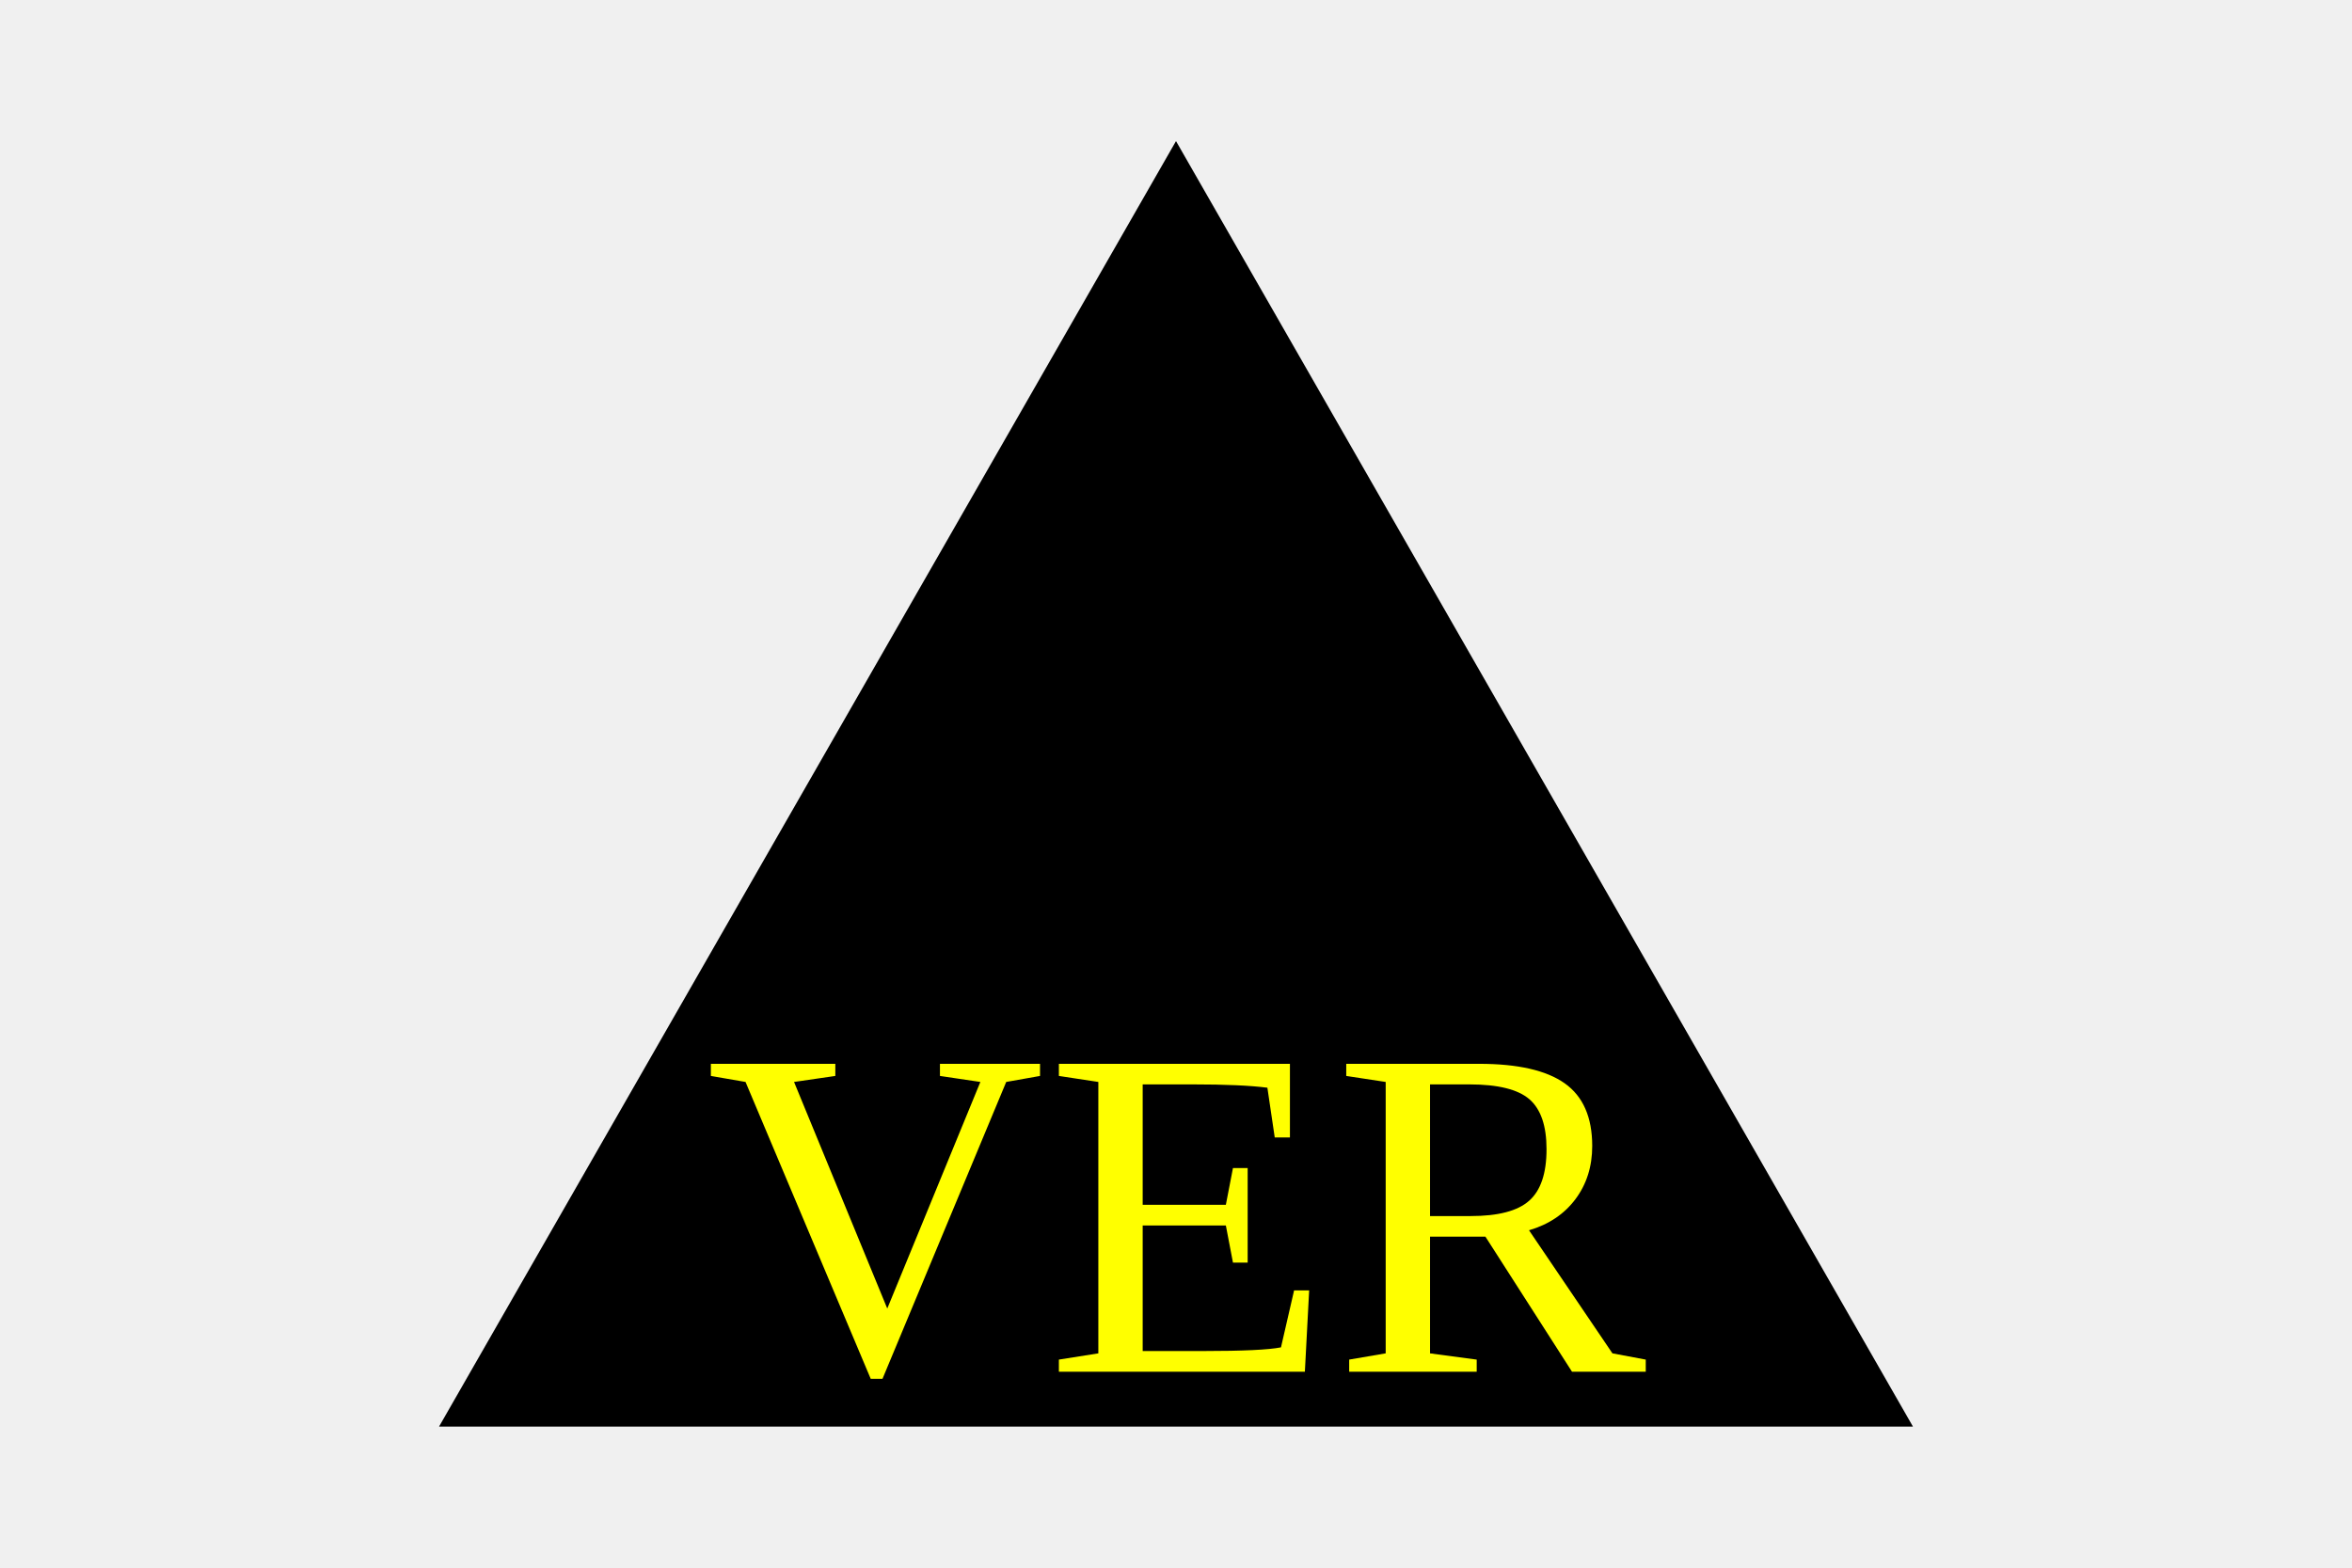
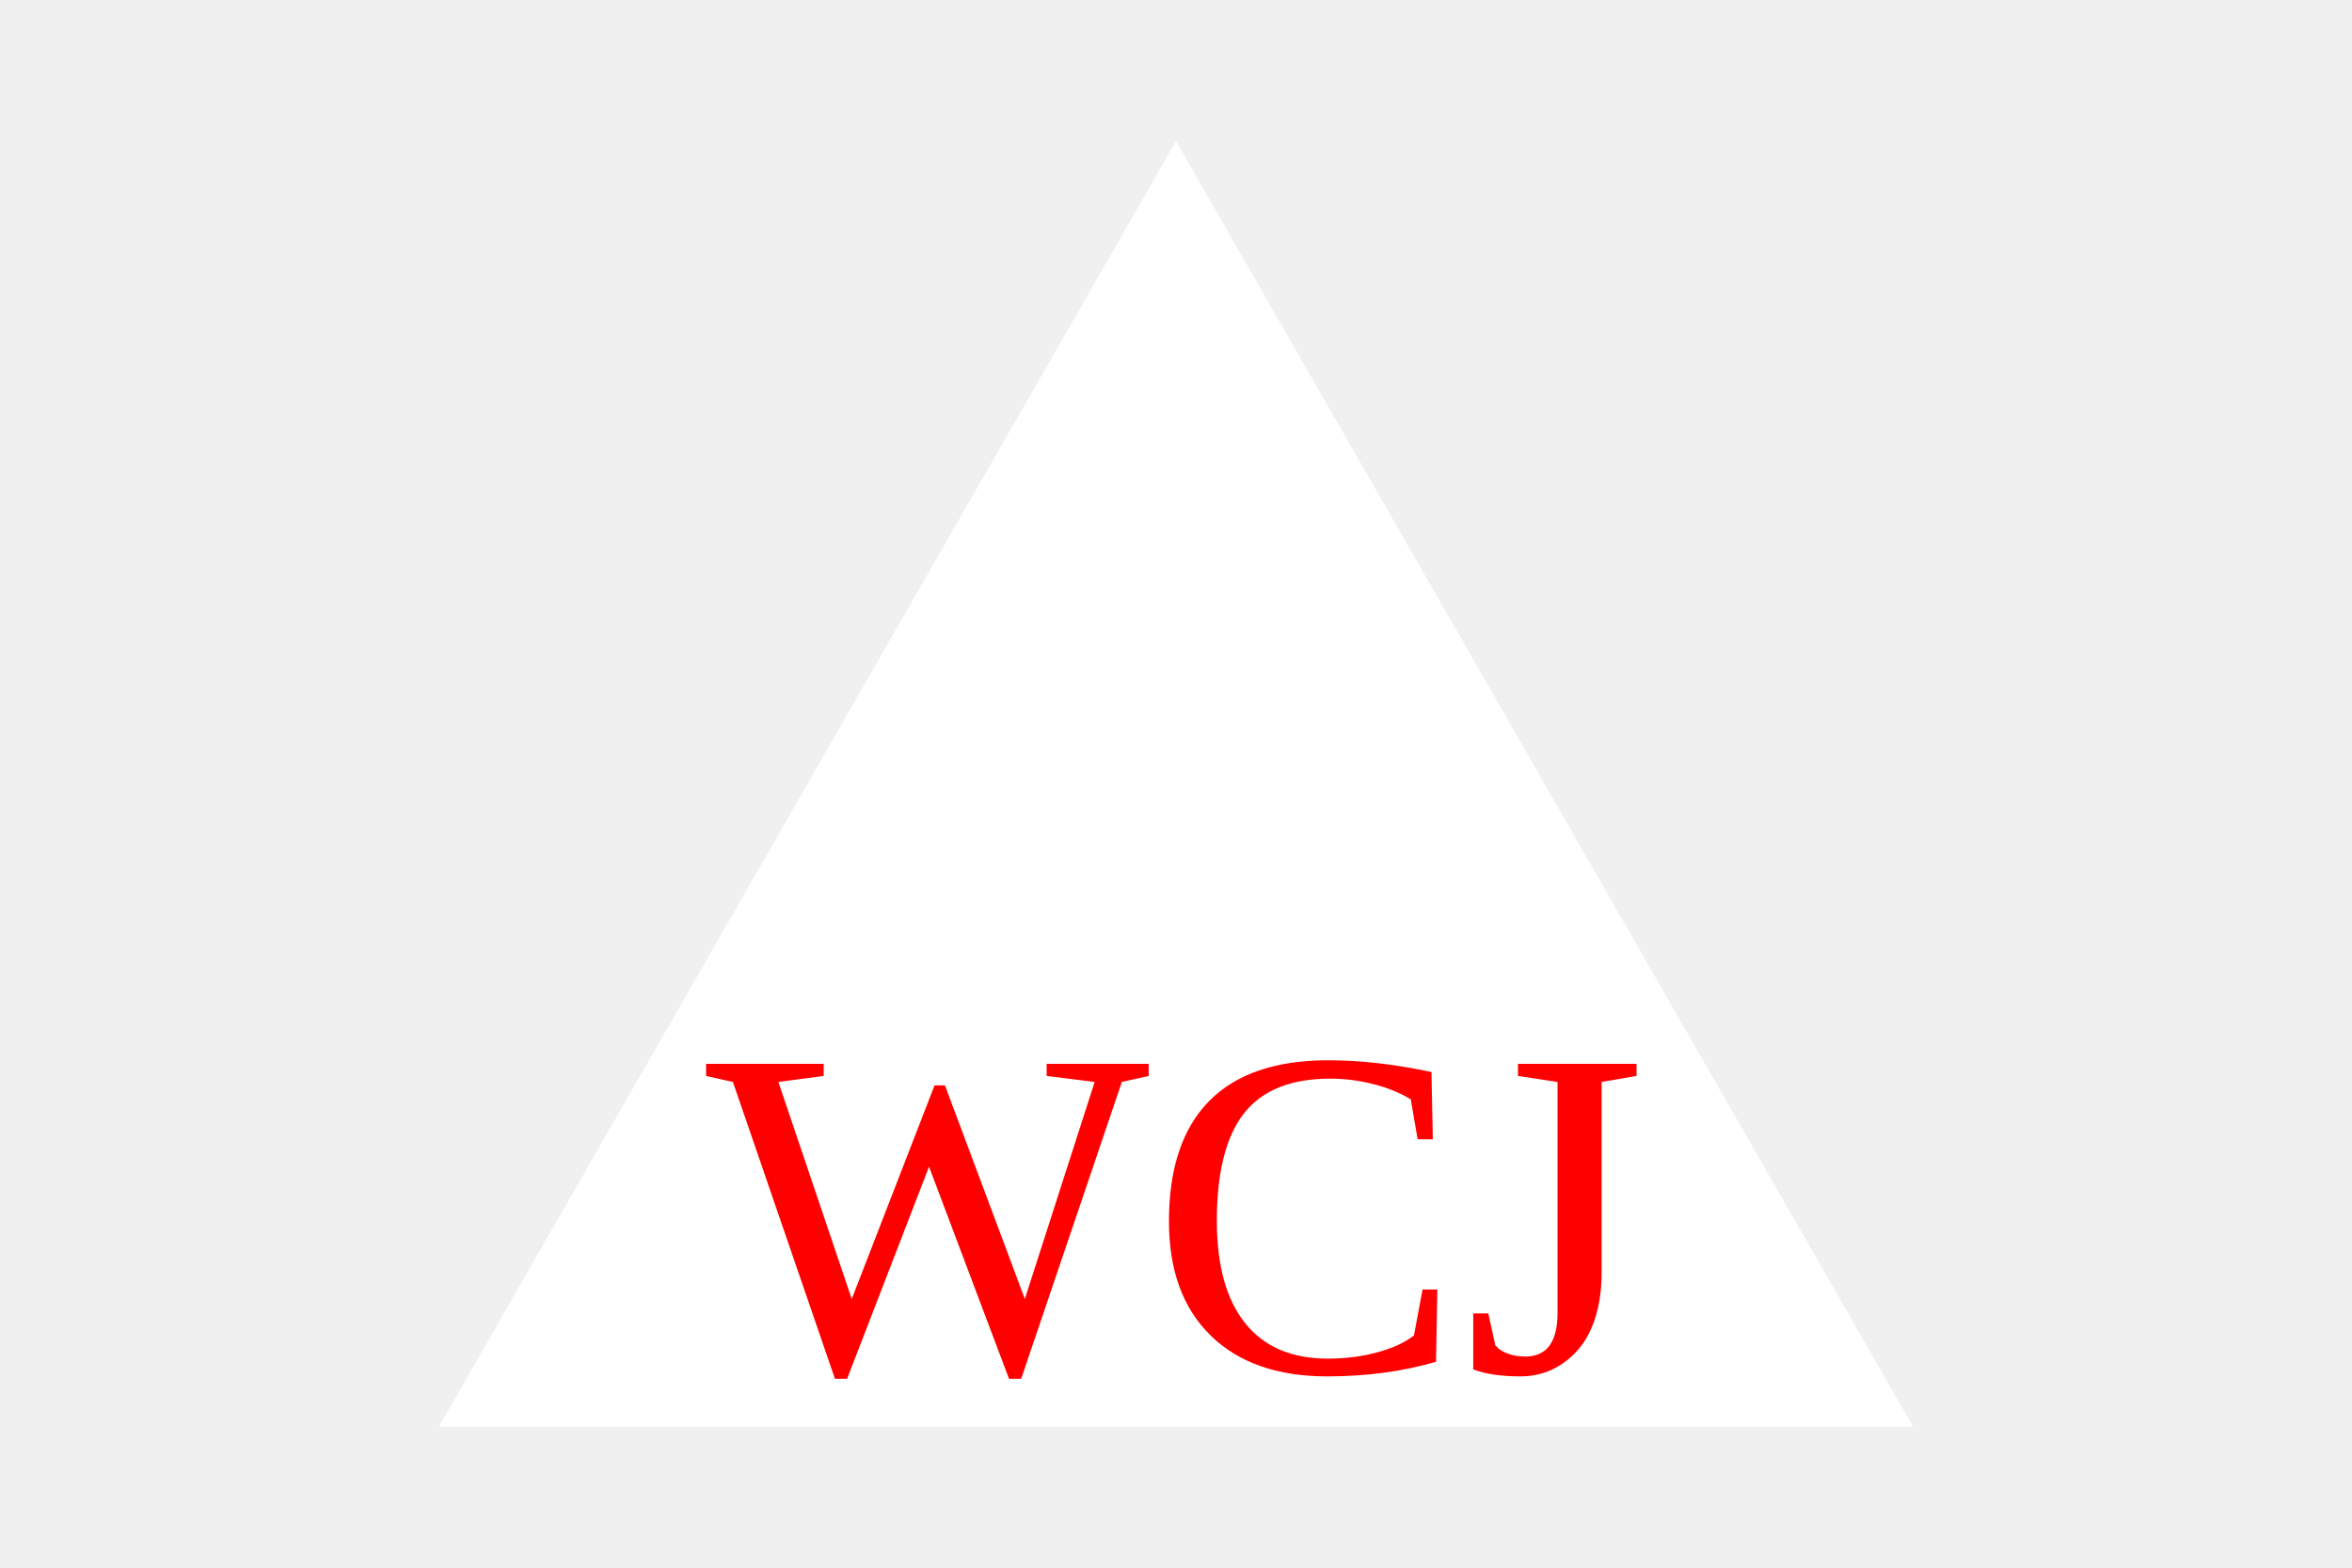
<svg xmlns="http://www.w3.org/2000/svg" version="1.1" width="300" height="200">
-   <polygon points="150, 18 244, 182 56, 182" fill="black" />
-   <text x="150" y="175" font-size="60" text-anchor="middle" fill="yellow">VER</text>
+   <polygon points="150, 18 244, 182 56, 182" fill="white" />
+   <text x="150" y="175" font-size="60" text-anchor="middle" fill="red">WCJ</text>
</svg>
